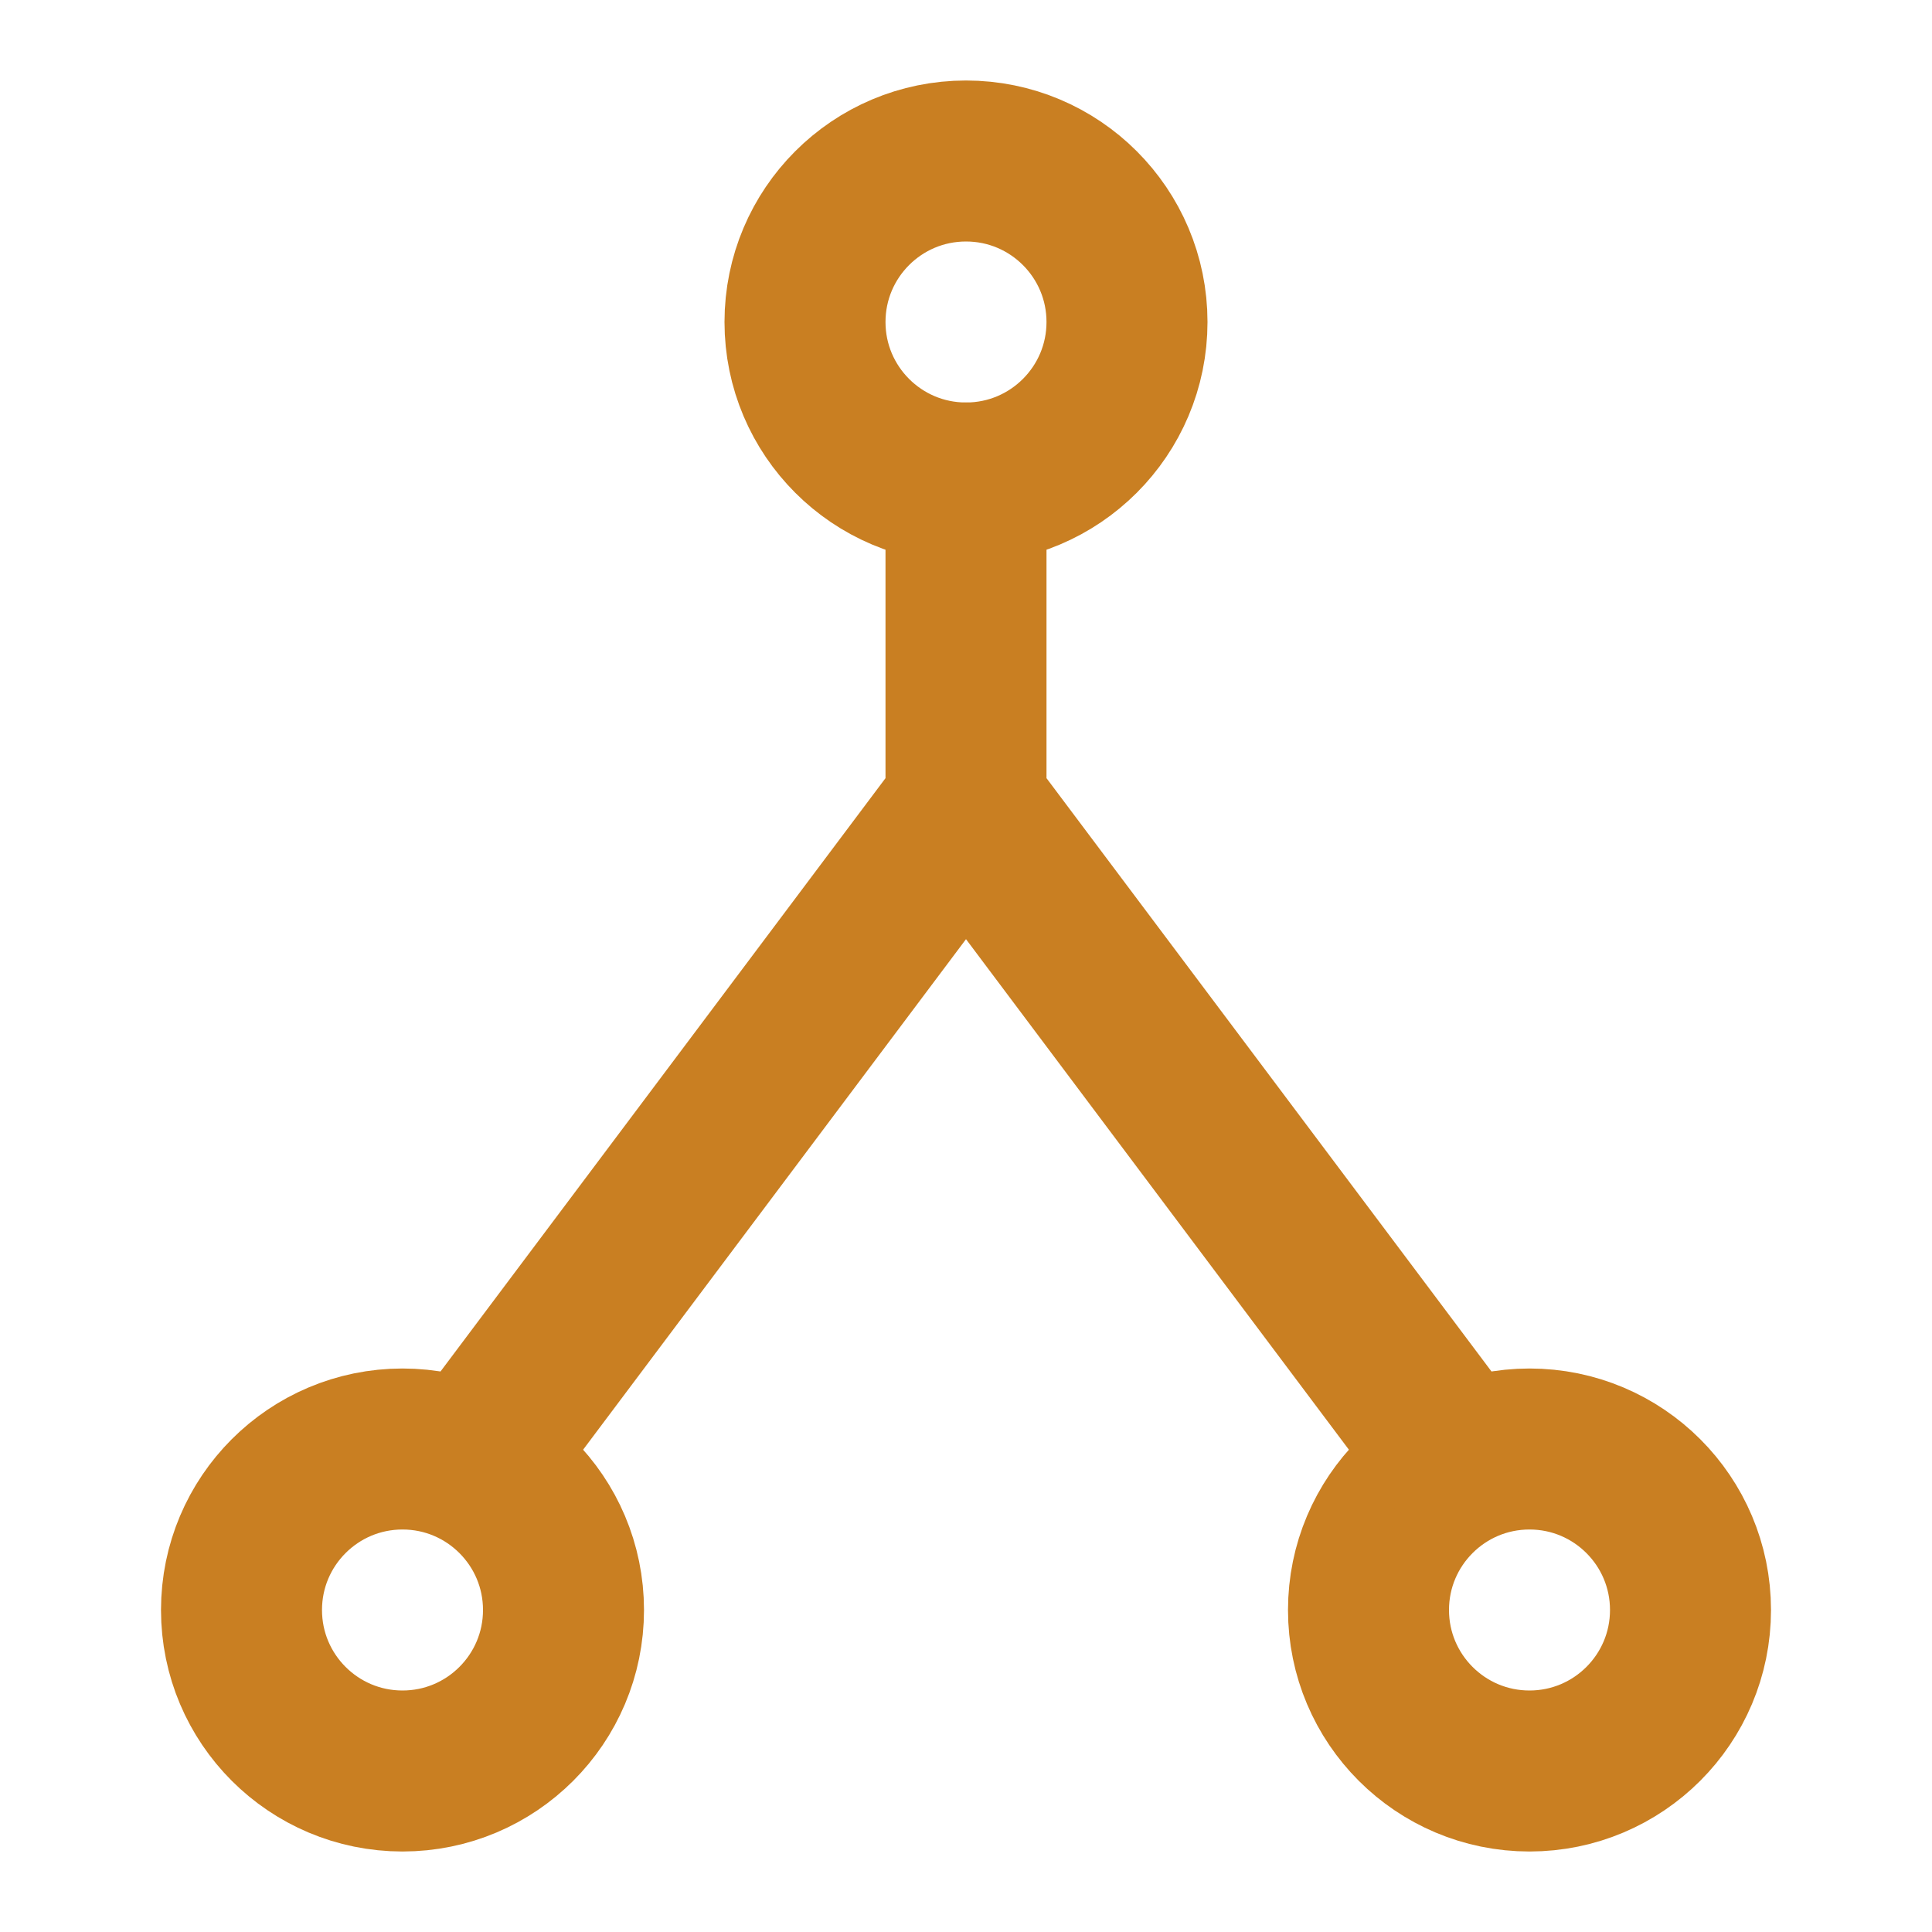
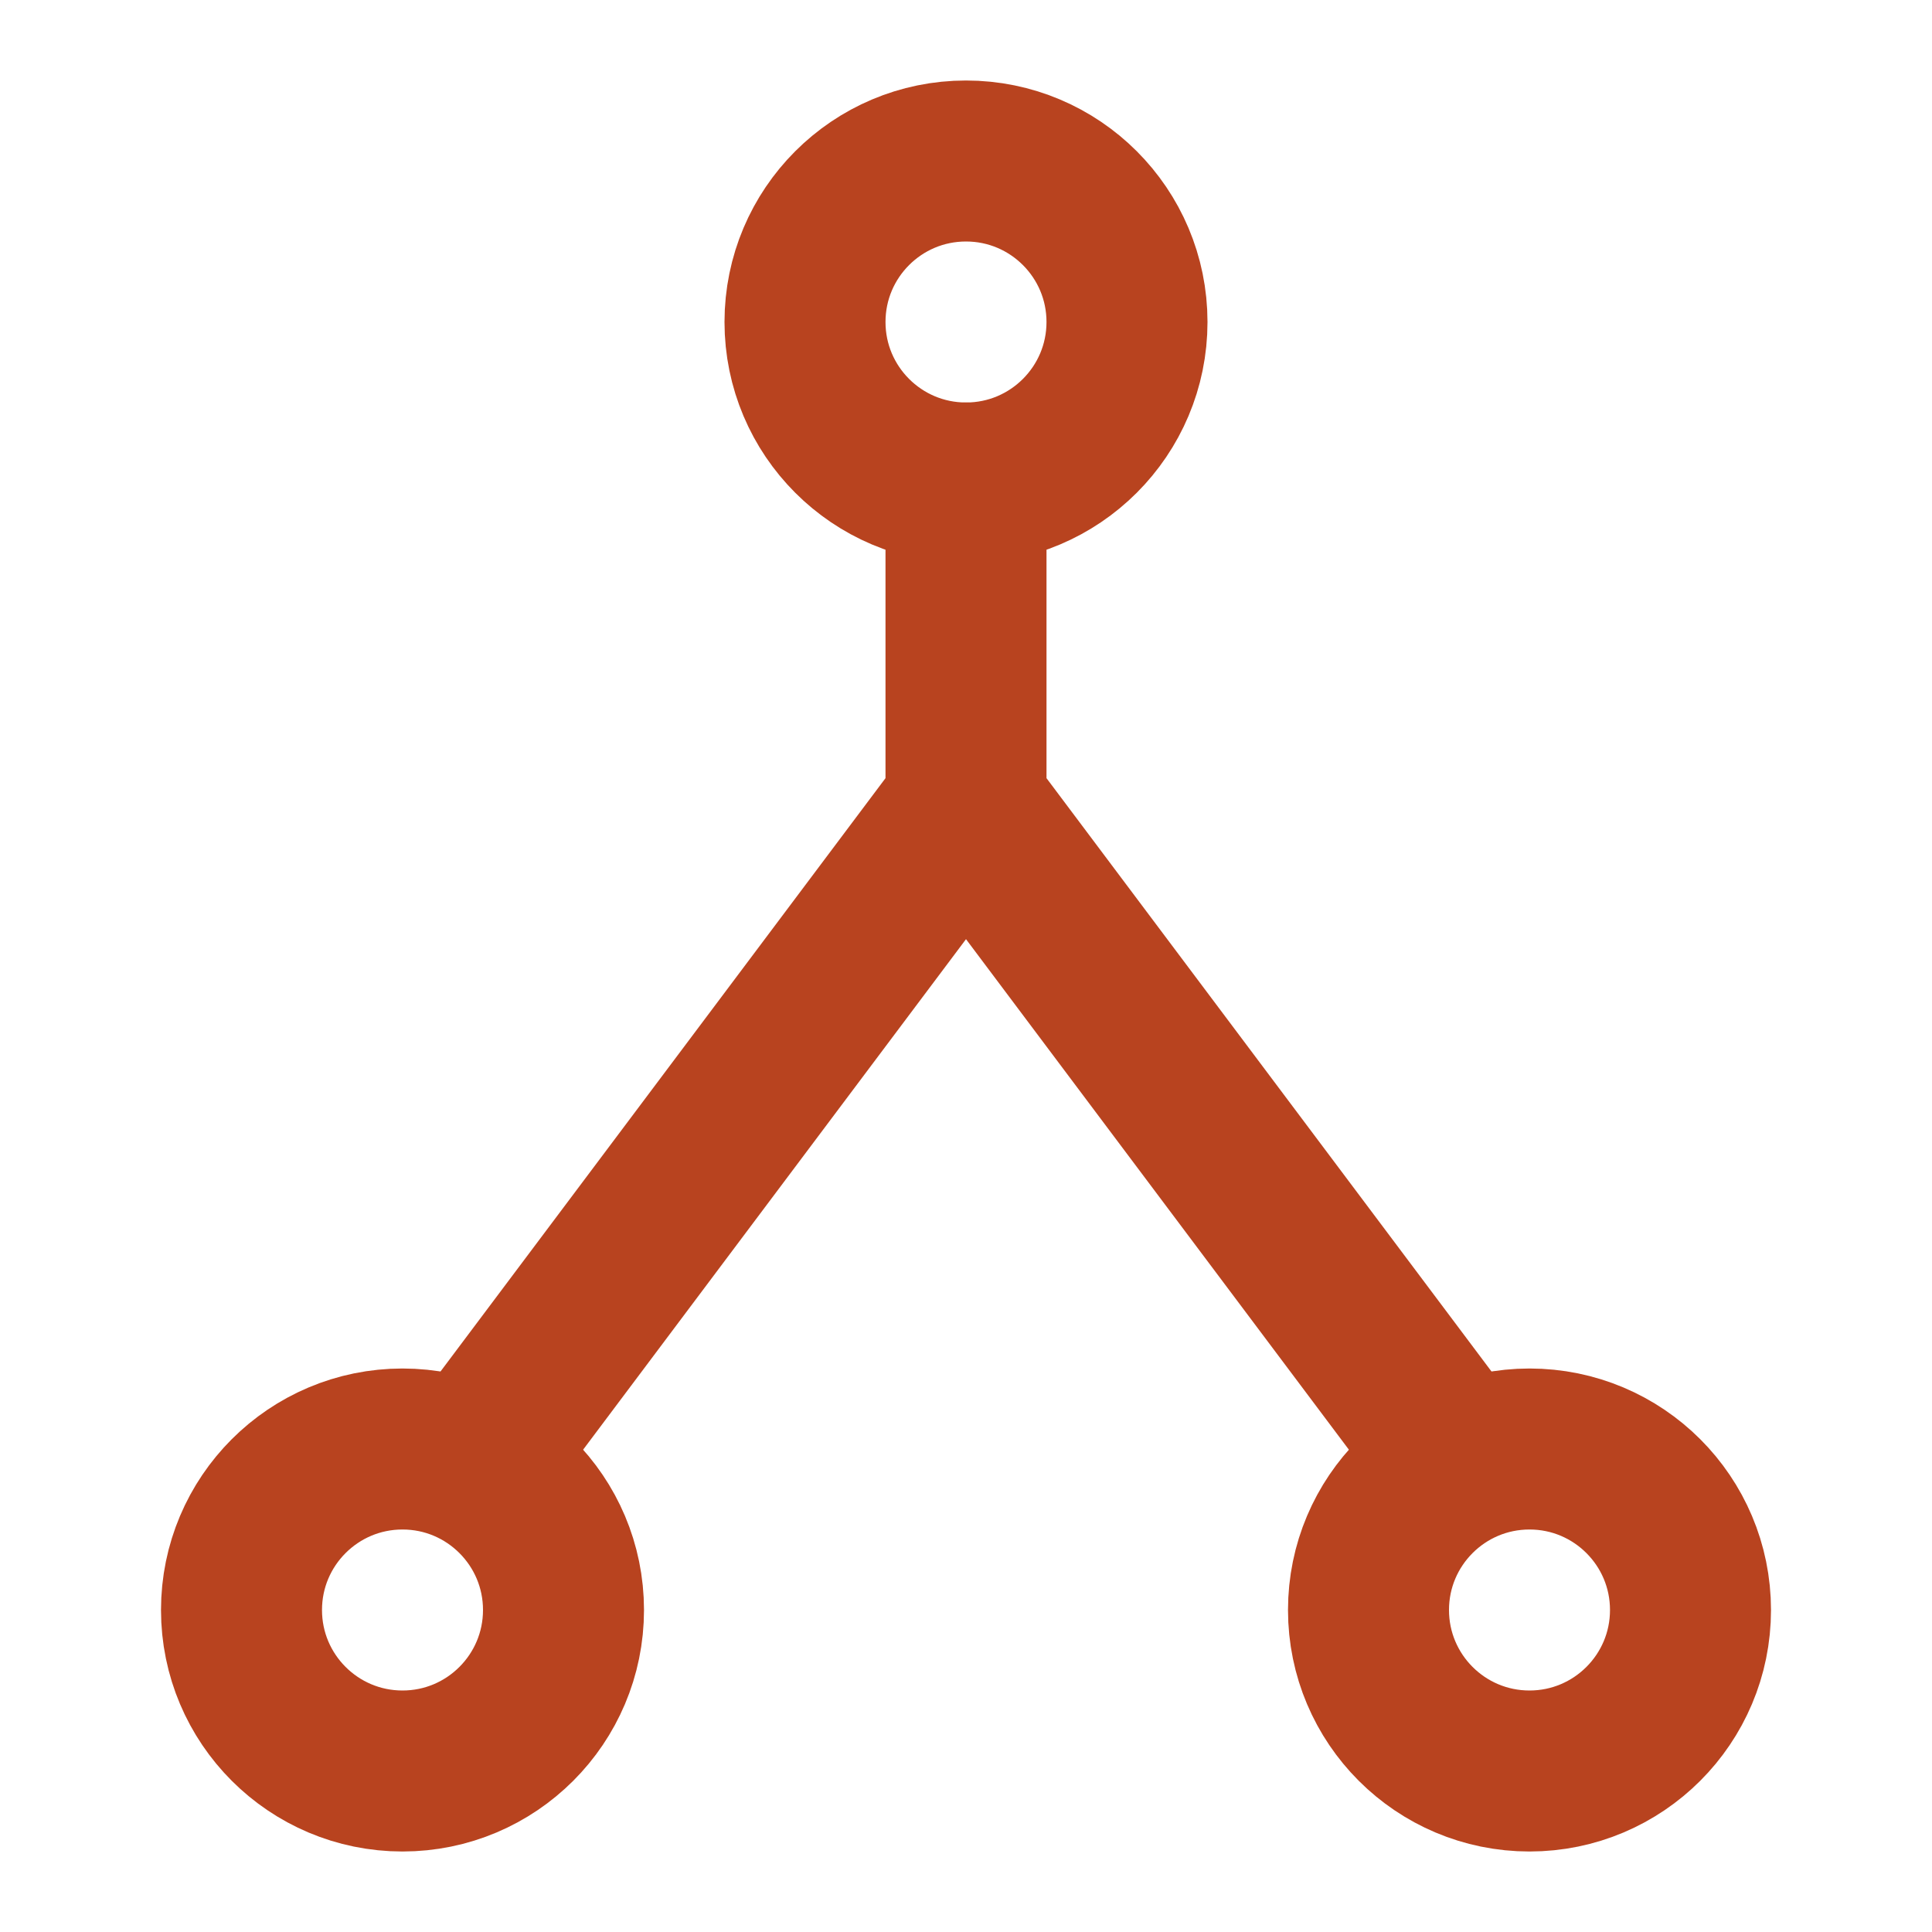
- <svg xmlns="http://www.w3.org/2000/svg" width="28" height="28" viewBox="0 0 24 24" fill="none" stroke="#C97F22" stroke-width="2" stroke-linecap="round" stroke-linejoin="round">
+ <svg xmlns="http://www.w3.org/2000/svg" width="28" height="28" viewBox="0 0 24 24" fill="none" stroke="#B8431F" stroke-width="2" stroke-linecap="round" stroke-linejoin="round">
  <circle cx="12" cy="4" r="2" />
  <circle cx="5" cy="20" r="2" />
  <circle cx="19" cy="20" r="2" />
  <path d="M12 6v4m0 0-6 8m6-8 6 8" />
</svg>
